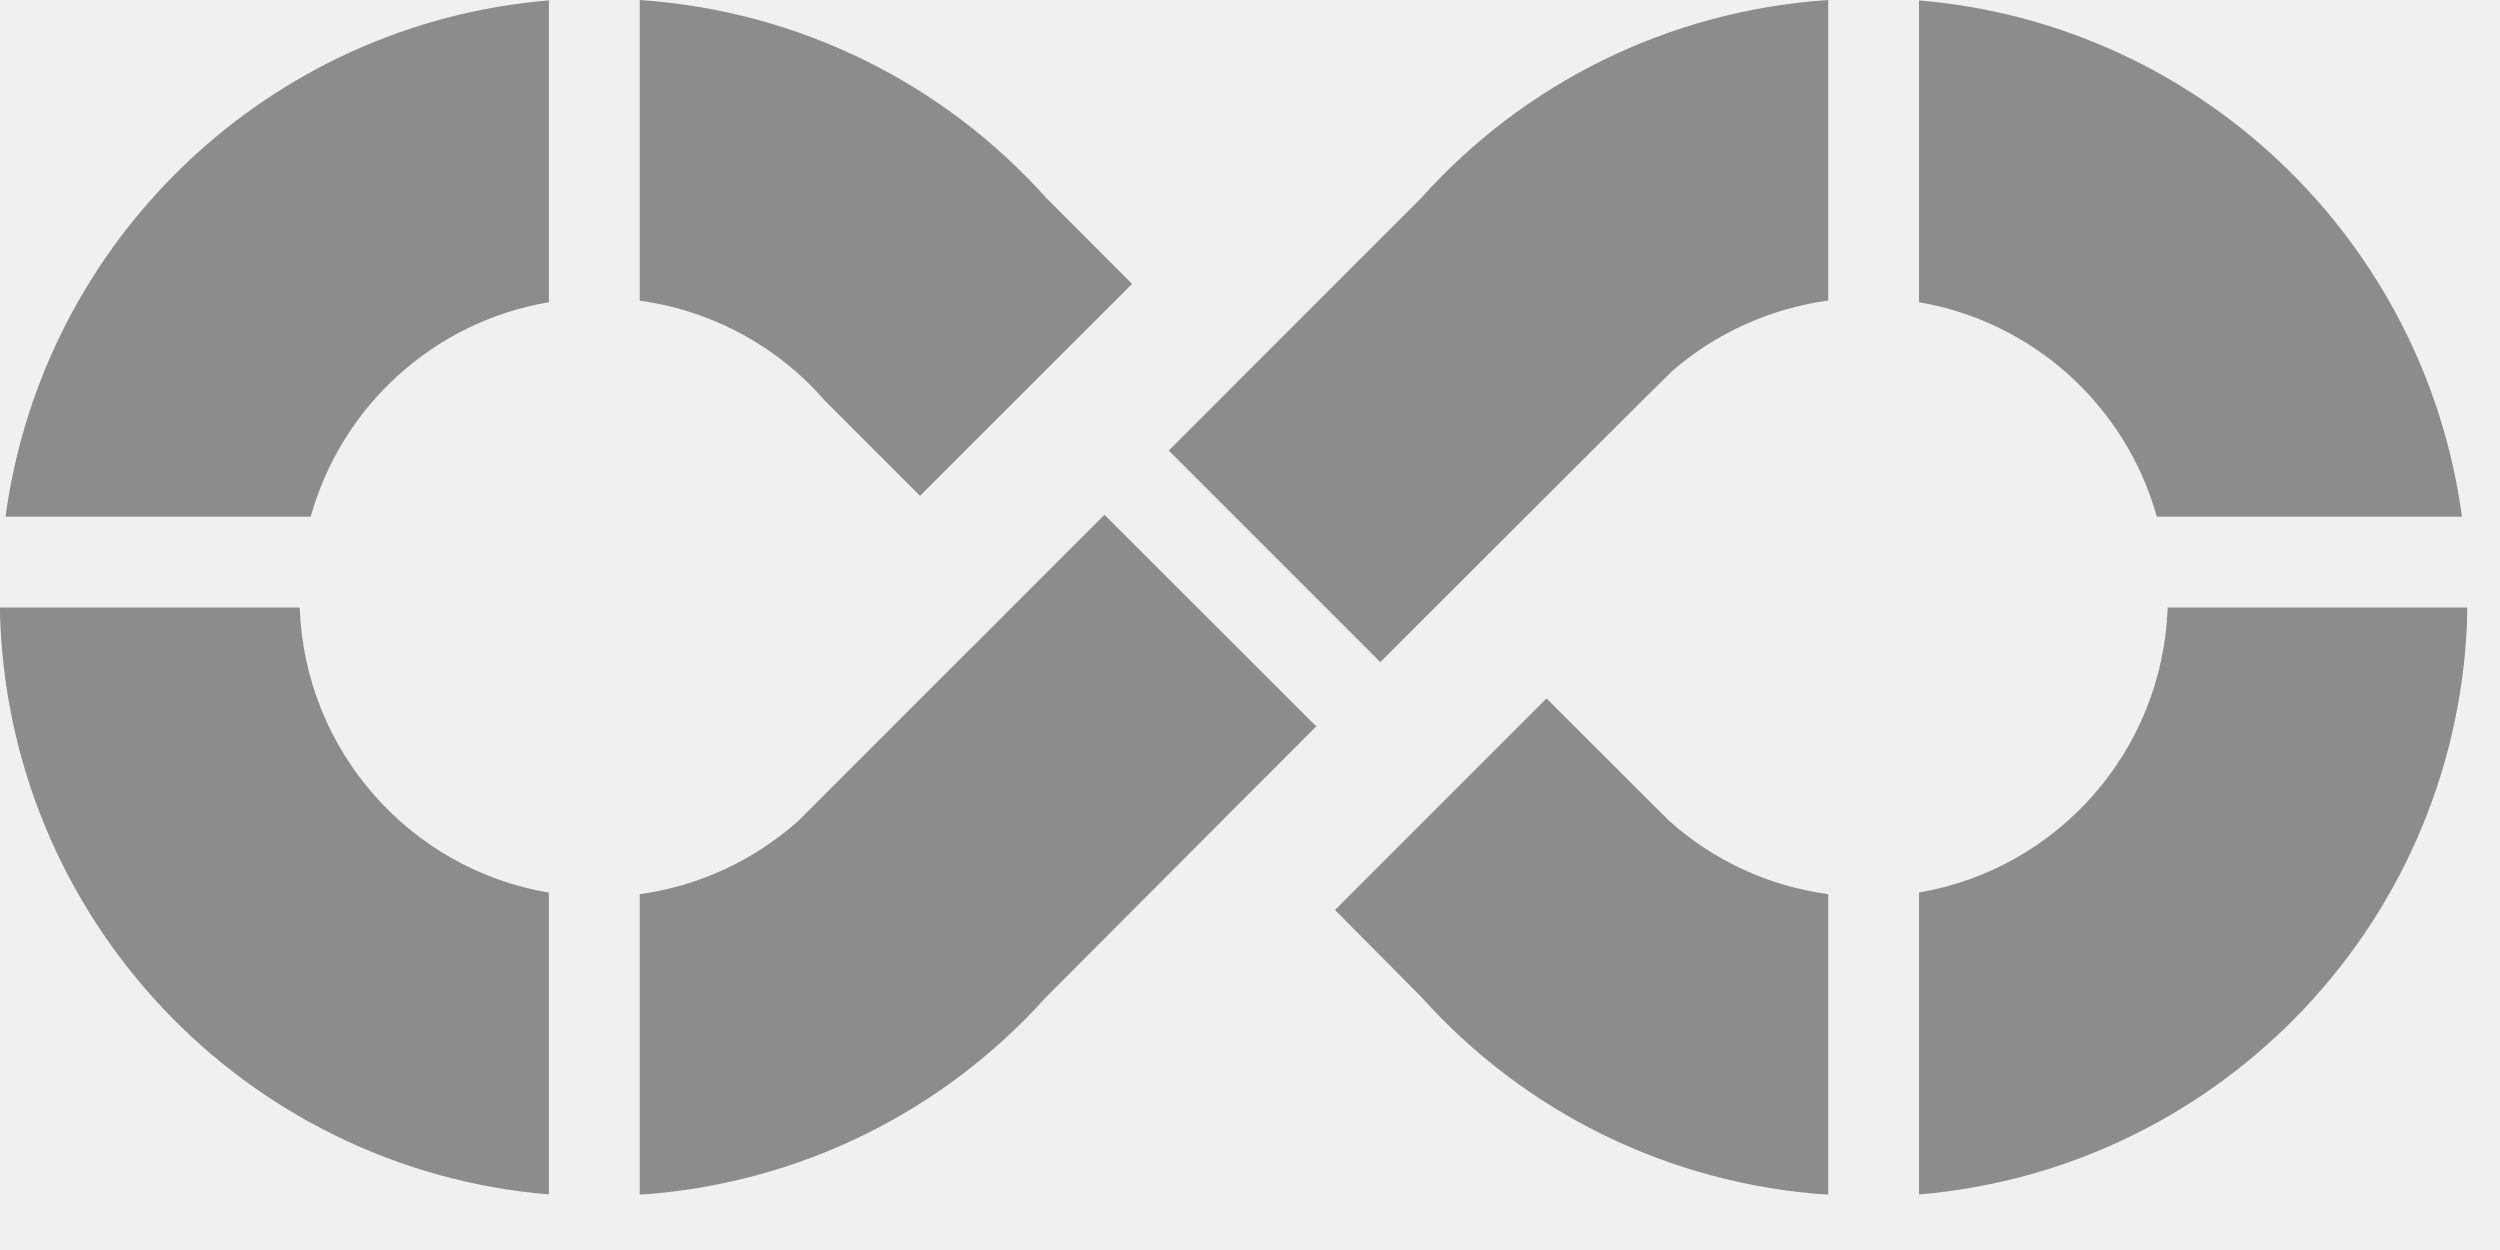
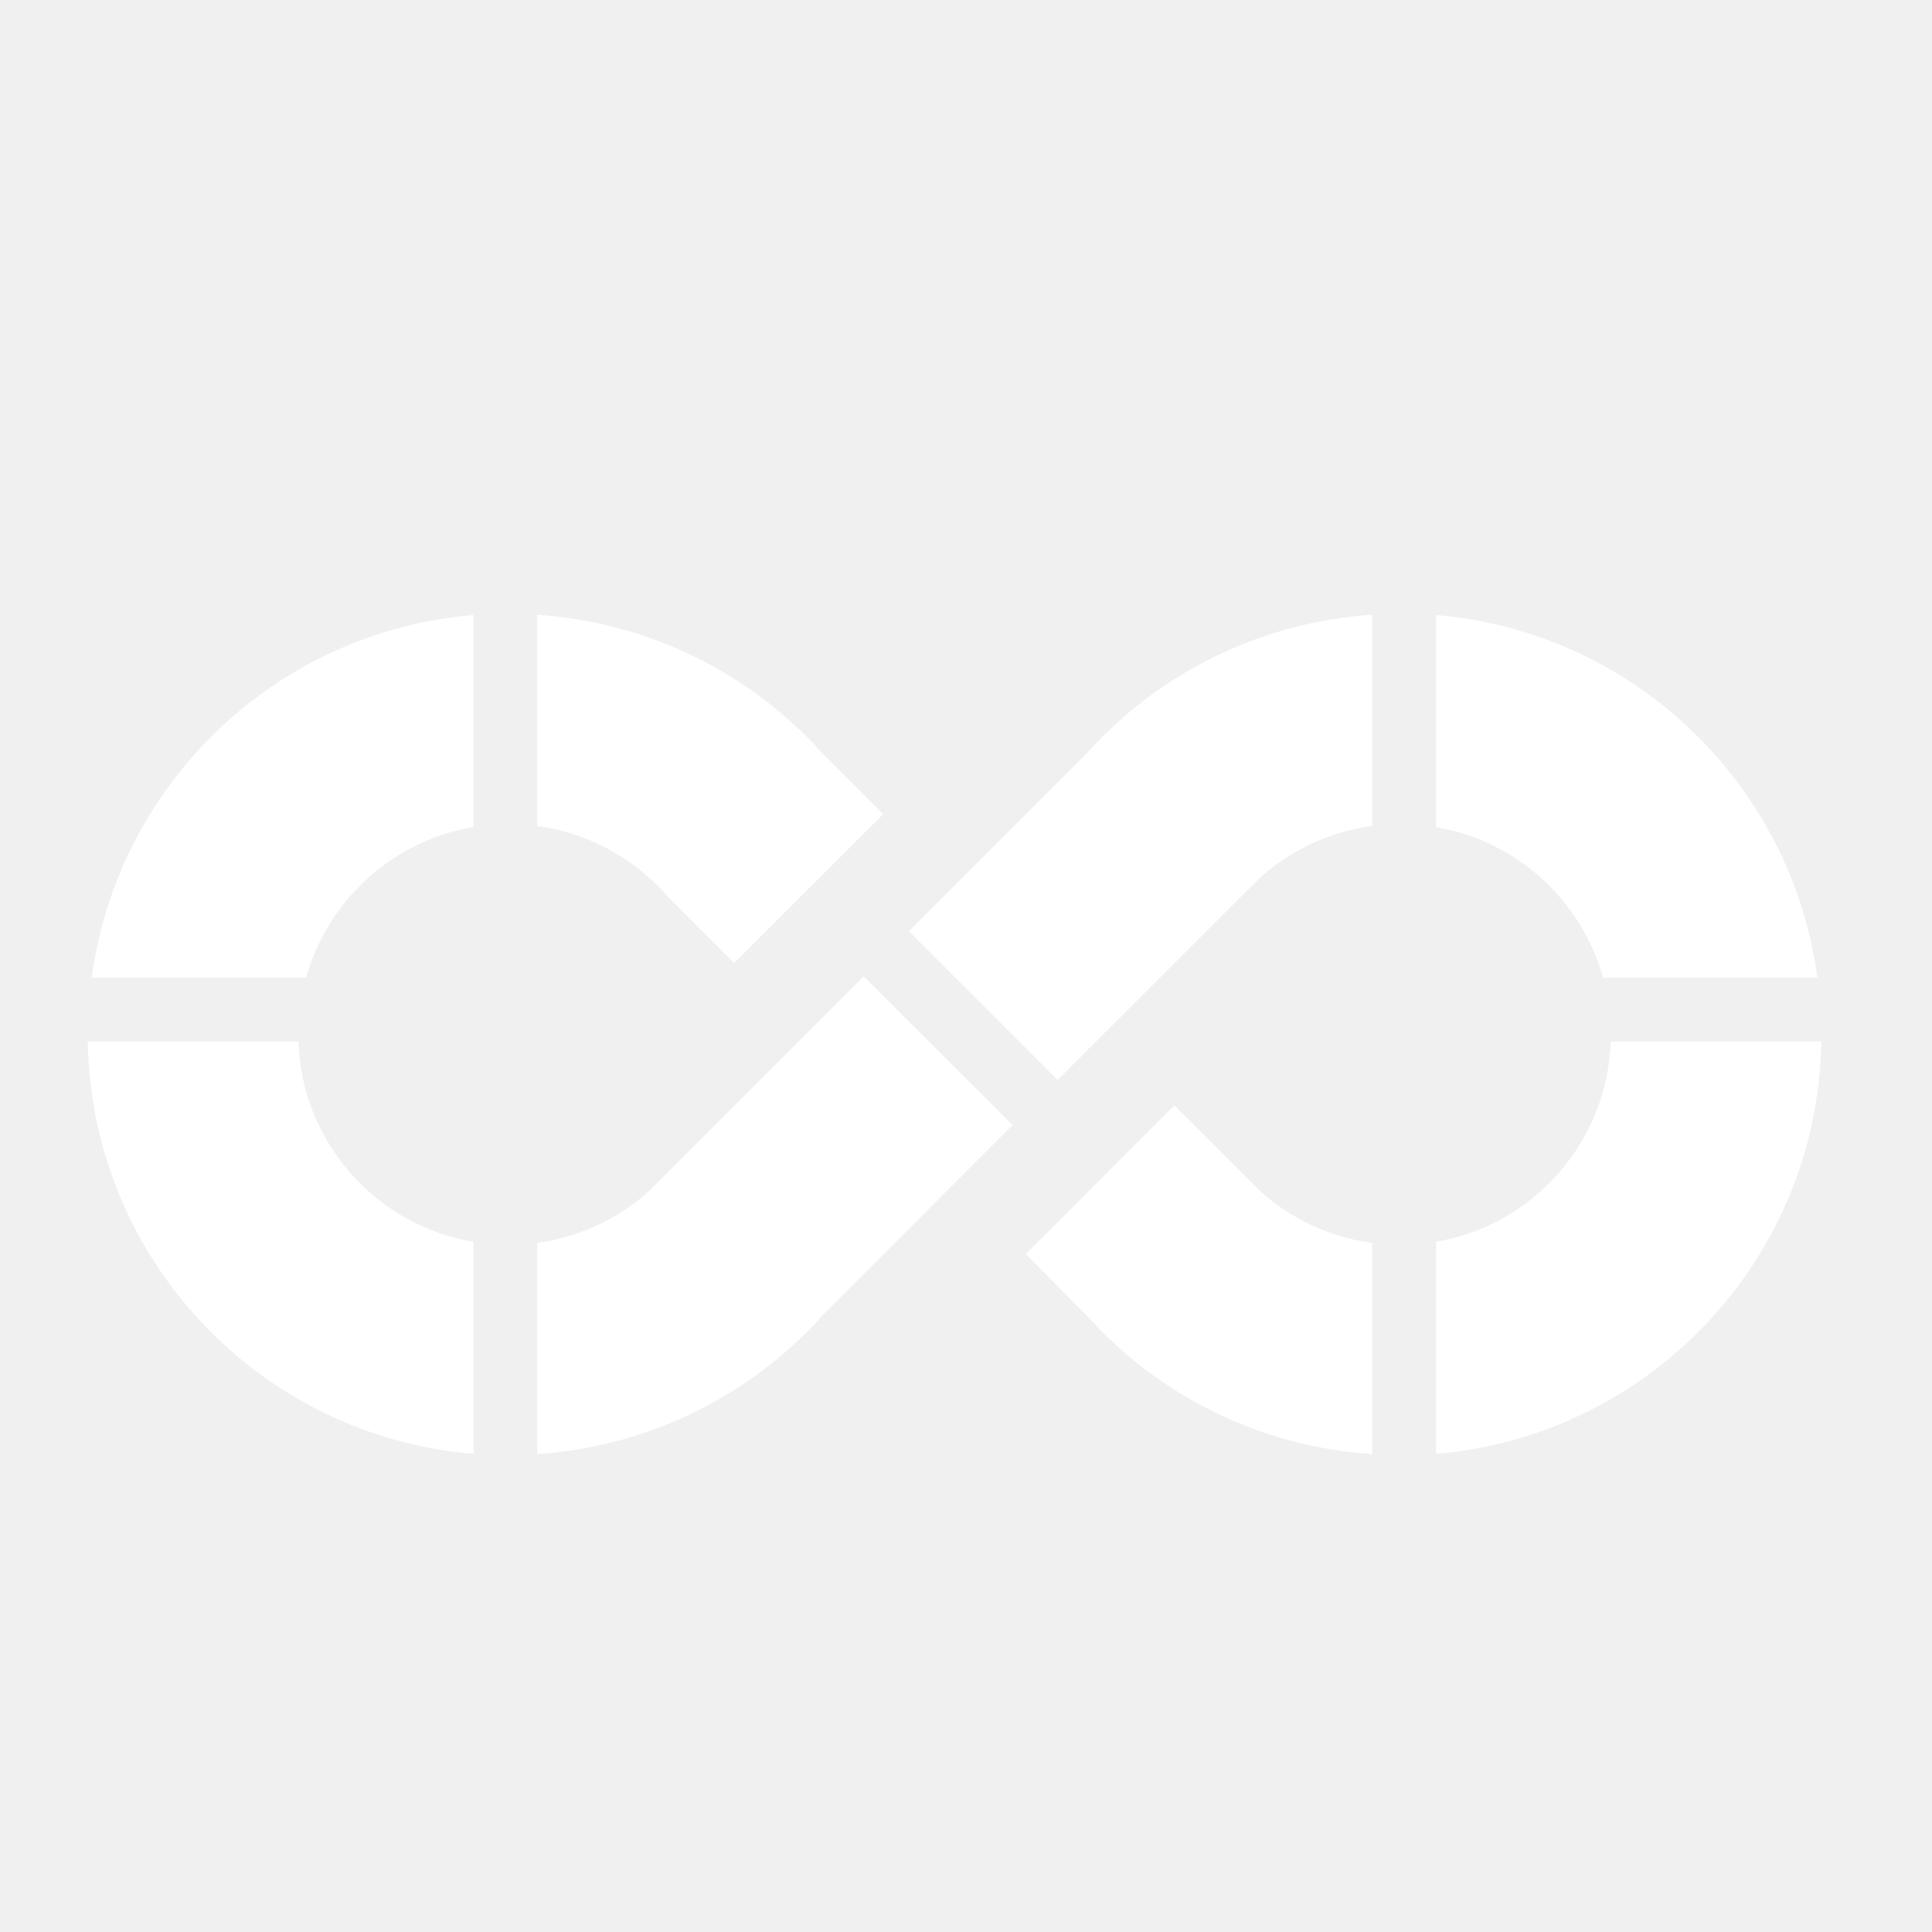
- <svg xmlns="http://www.w3.org/2000/svg" xmlns:xlink="http://www.w3.org/1999/xlink" width="18px" height="9px" viewBox="0 0 18 9" version="1.1">
-   <defs>
-     <polygon id="path-1" points="0 0 17.766 0 17.766 8.602 0 8.602" />
-   </defs>
-   <g id="组件" stroke="none" stroke-width="1" fill="none" fill-rule="evenodd">
-     <g id="List/Icon/DevOps" transform="translate(-1, -5)">
-       <g id="DevOps">
-         <rect id="矩形" fill="#D8D8D8" opacity="0" x="0" y="0" width="20" height="20" />
-         <g id="持续集成" transform="translate(1, 5)">
-           <mask id="mask-2" fill="white">
-             <use xlink:href="#path-1" />
-           </mask>
-           <g id="Clip-2" />
-           <path d="M9.466,5.219 L7.952,3.706 L7.001,4.658 L6.974,4.684 L5.923,5.735 L5.747,5.911 C5.434,6.19 5.041,6.378 4.606,6.438 L4.606,8.602 C5.764,8.524 6.797,7.996 7.527,7.184 C7.527,7.184 8.461,6.247 9.479,5.228 C9.475,5.225 9.469,5.223 9.466,5.219 L9.466,5.219 Z M15.607,4.374 C15.572,5.408 14.812,6.257 13.817,6.426 L13.817,8.6 C16.007,8.416 17.728,6.602 17.766,4.374 L15.607,4.374 Z M3.952,6.427 C2.956,6.259 2.194,5.41 2.158,4.374 L-0.001,4.374 C0.037,6.604 1.761,8.418 3.952,8.6 L3.952,6.427 Z M13.163,6.438 C12.726,6.379 12.332,6.191 12.019,5.911 L11.842,5.735 L11.135,5.029 L9.612,6.552 L10.239,7.184 C10.969,7.997 12.004,8.525 13.163,8.602 L13.163,6.438 Z M4.606,2.165 C5.032,2.223 5.419,2.405 5.728,2.673 C5.804,2.74 5.875,2.811 5.941,2.887 L6.624,3.57 L8.151,2.044 L7.53,1.422 C6.801,0.609 5.766,0.079 4.606,0 L4.606,2.165 Z M2.237,3.72 C2.459,2.924 3.125,2.315 3.952,2.176 L3.952,0.003 C1.931,0.17 0.308,1.729 0.04,3.72 L2.237,3.72 Z M13.817,2.176 C14.643,2.317 15.307,2.925 15.529,3.72 L17.726,3.72 C17.458,1.73 15.837,0.172 13.817,0.003 L13.817,2.176 Z M8.415,3.244 L10.236,1.422 C10.966,0.608 12.002,0.078 13.163,0 L13.163,2.164 C12.736,2.222 12.347,2.404 12.038,2.673 C12.002,2.705 10.992,3.715 9.936,4.769 C9.934,4.766 9.933,4.76 9.928,4.757 L8.415,3.244 Z" id="Fill-1" fill="#8C8C8C" fill-rule="nonzero" mask="url(#mask-2)" />
+ <svg xmlns="http://www.w3.org/2000/svg" width="22px" height="22px" viewBox="0 0 22 22" version="1.1">
+   <g id="页面-1" stroke="none" stroke-width="1" fill="none" fill-rule="evenodd">
+     <g id="Apple-TV" transform="translate(-266, -752)">
+       <g id="overview-devops" transform="translate(266, 752)">
+         <rect id="矩形" opacity="0.84" x="0" y="0" width="22" height="22" />
+         <g transform="translate(0.9993, 7.00026)" fill="#FFFFFF" fill-rule="nonzero" id="Fill-1-Clipped">
+           <g>
+             <path d="M10.518,5.799 L8.836,4.118 L7.78,5.175 L7.75,5.204 L6.582,6.372 L6.386,6.568 C6.039,6.878 5.602,7.086 5.119,7.153 L5.119,9.558 C6.405,9.471 7.553,8.884 8.364,7.982 C8.364,7.982 9.402,6.941 10.533,5.809 C10.529,5.805 10.522,5.803 10.518,5.799 L10.518,5.799 Z M17.342,4.86 C17.303,6.009 16.458,6.952 15.353,7.14 L15.353,9.555 C17.786,9.351 19.699,7.335 19.741,4.86 L17.342,4.86 Z M4.392,7.141 C3.285,6.954 2.438,6.011 2.399,4.86 L0,4.86 C0.042,7.337 1.957,9.353 4.392,9.555 L4.392,7.141 Z M14.626,7.153 C14.141,7.088 13.703,6.879 13.355,6.568 L13.159,6.372 L12.373,5.587 L10.681,7.28 L11.377,7.982 C12.189,8.885 13.338,9.472 14.626,9.558 L14.626,7.153 Z M5.119,2.405 C5.592,2.47 6.022,2.672 6.365,2.97 C6.45,3.044 6.529,3.123 6.602,3.207 L7.361,3.966 L9.057,2.271 L8.367,1.58 C7.557,0.676 6.407,0.087 5.119,0 L5.119,2.405 Z M2.486,4.133 C2.733,3.249 3.473,2.572 4.392,2.417 L4.392,0.003 C2.146,0.189 0.343,1.921 0.045,4.133 L2.486,4.133 Z M15.353,2.418 C16.271,2.574 17.009,3.25 17.255,4.133 L19.696,4.133 C19.398,1.922 17.597,0.191 15.353,0.003 L15.353,2.418 Z M9.351,3.604 L11.374,1.58 C12.185,0.675 13.336,0.086 14.626,0 L14.626,2.404 C14.152,2.469 13.72,2.671 13.376,2.97 C13.336,3.005 12.214,4.127 11.041,5.299 C11.038,5.295 11.037,5.289 11.032,5.285 L9.351,3.604 Z" id="Fill-1" />
+           </g>
        </g>
      </g>
    </g>
  </g>
</svg>
